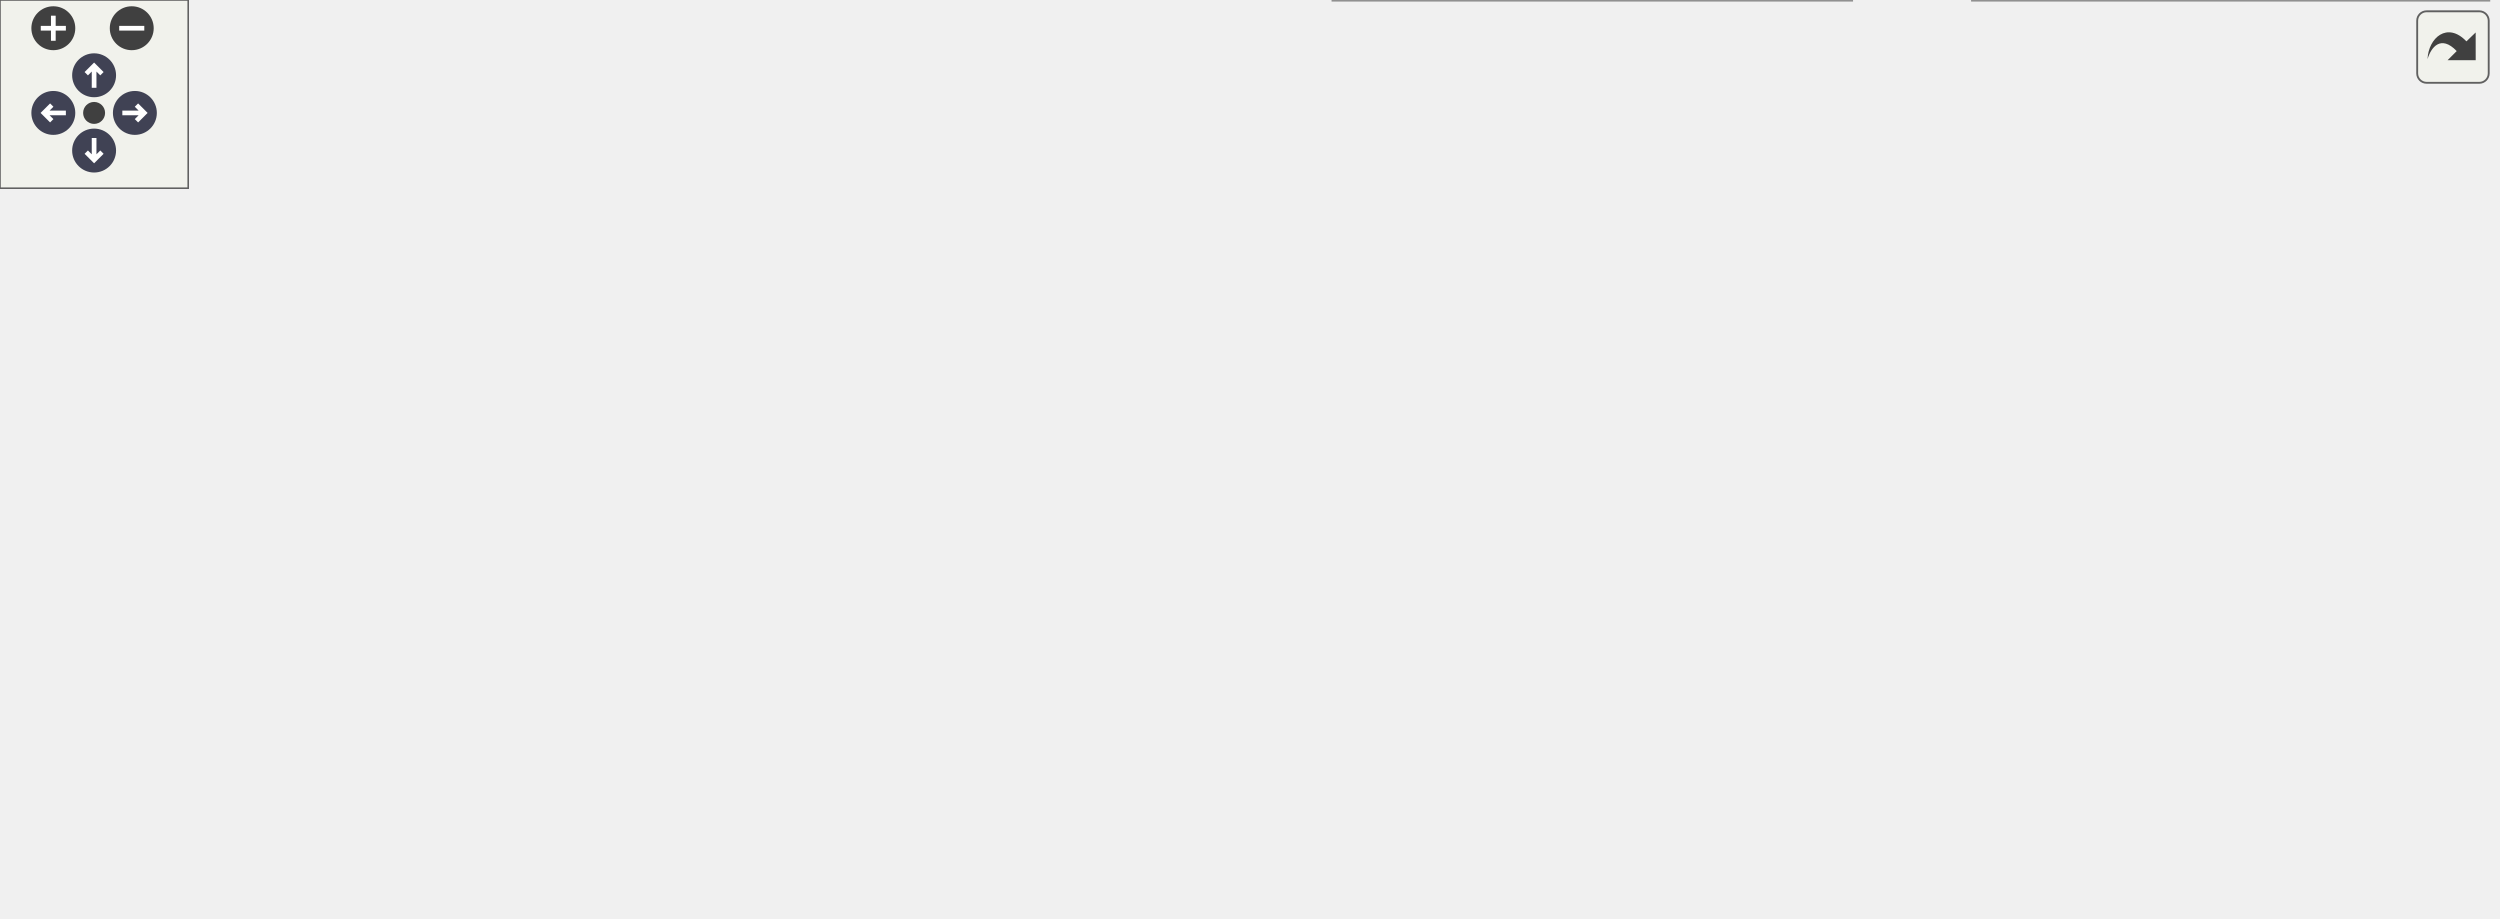
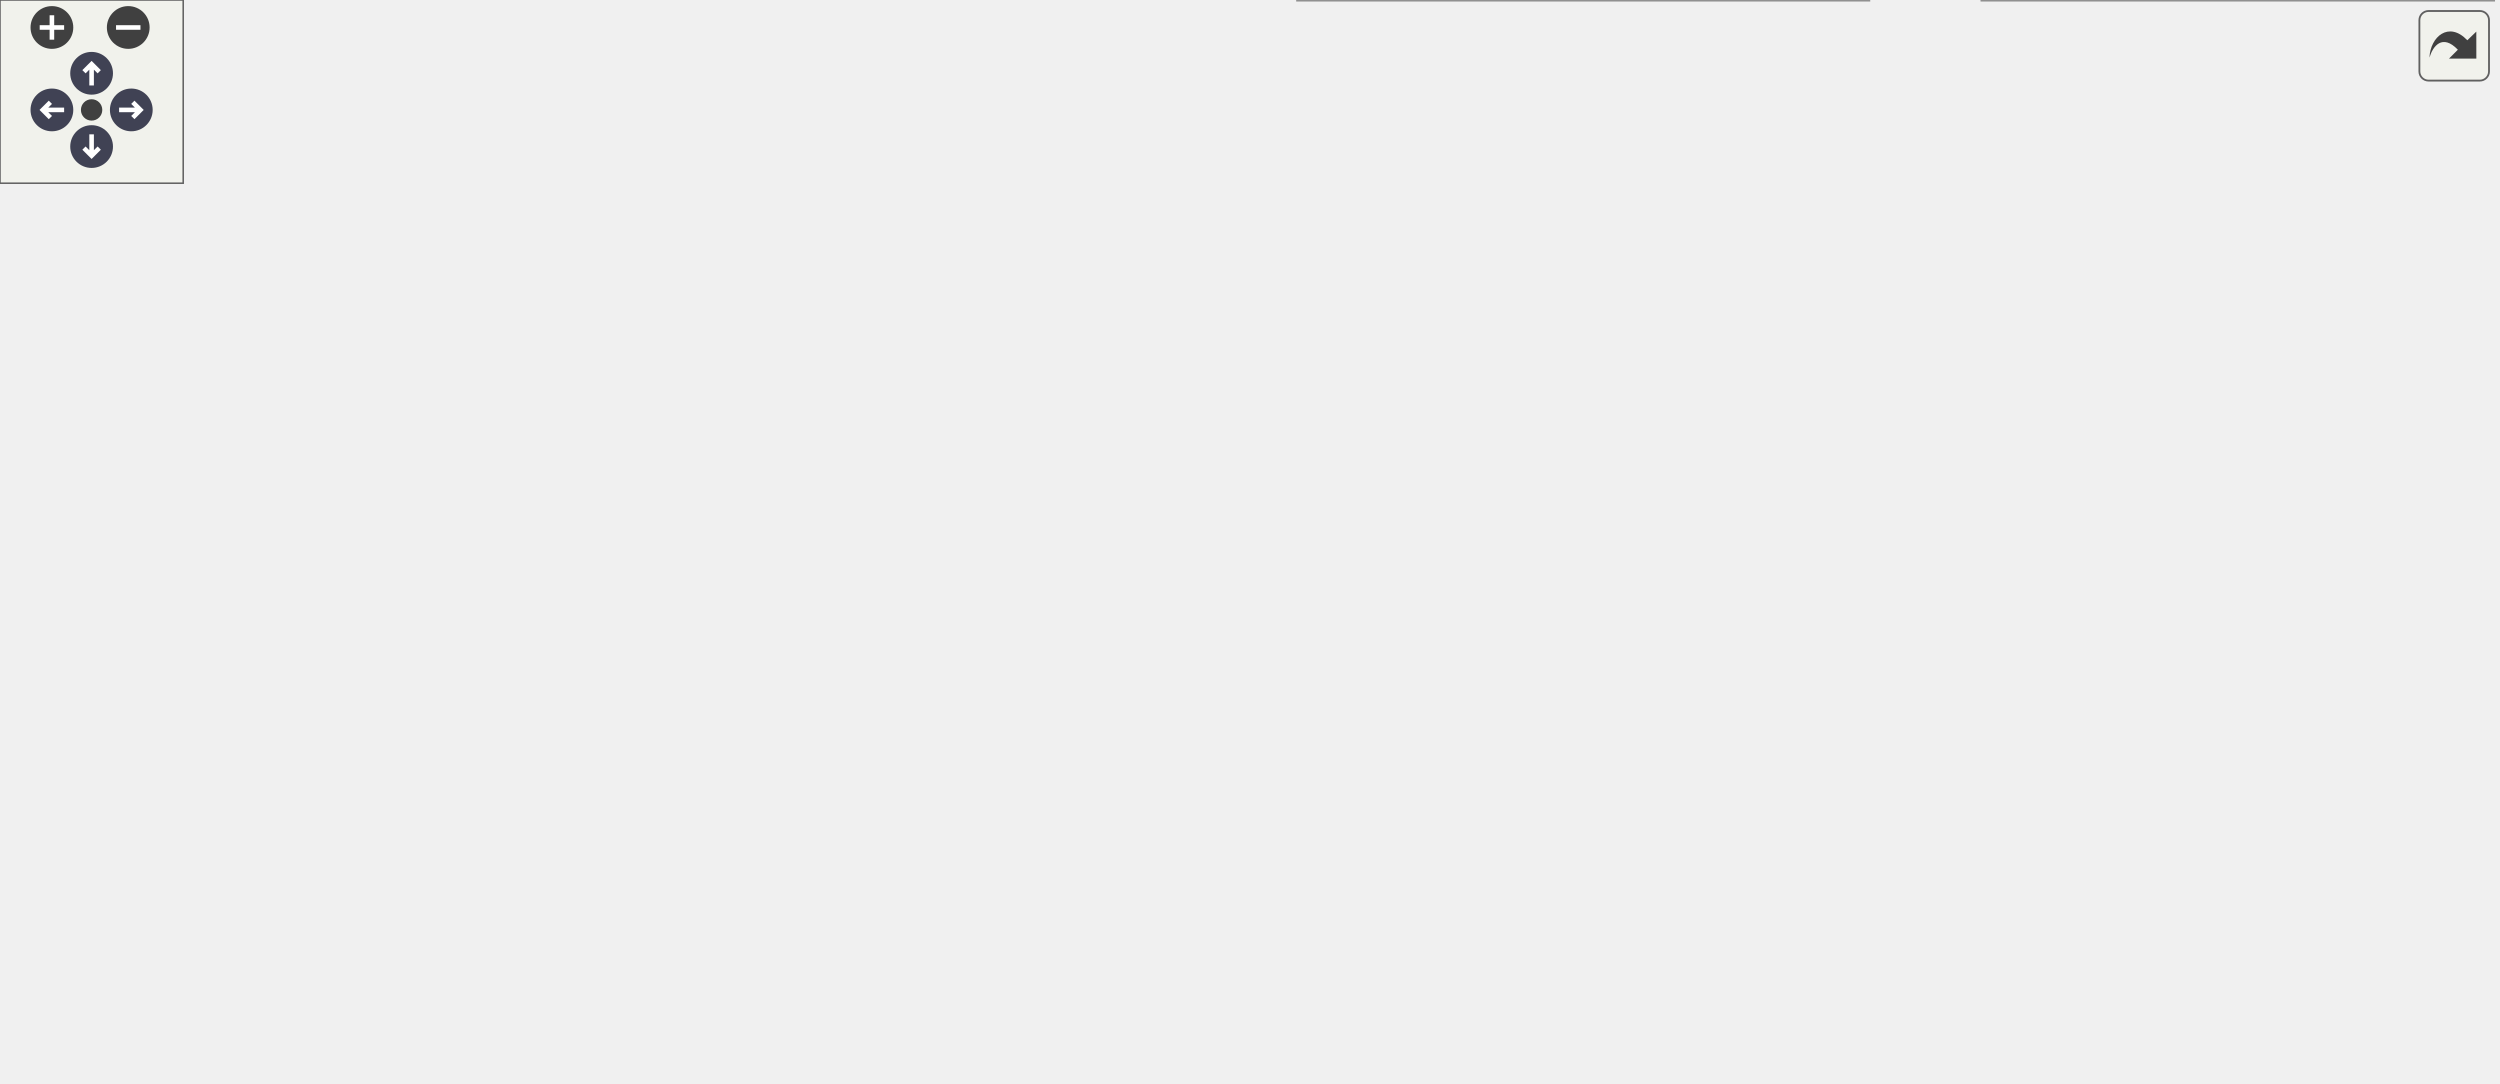
<svg xmlns="http://www.w3.org/2000/svg" xmlns:xlink="http://www.w3.org/1999/xlink" id="main" version="1.1" xml:space="preserve">
  <style type="text/css">
.node, .edge {opacity: 0.7;}
.node.selected, .edge.selected {opacity: 1;}
.edge:hover path { stroke: red; }
.edge:hover polygon { stroke: red; fill: red; }
</style>
  <defs>
    <circle id="rim" cx="0" cy="0" r="7" />
    <circle id="rim2" cx="0" cy="0" r="3.5" />
    <g id="zoomPlus">
      <use xlink:href="#rim" fill="#404040">
        <set attributeName="fill" to="#808080" begin="zoomplus.mouseover" end="zoomplus.mouseout" />
      </use>
      <path d="M-4,0h8M0,-4v8" fill="none" stroke="white" stroke-width="1.5" pointer-events="none" />
    </g>
    <g id="zoomMin">
      <use xlink:href="#rim" fill="#404040">
        <set attributeName="fill" to="#808080" begin="zoomminus.mouseover" end="zoomminus.mouseout" />
      </use>
      <path d="M-4,0h8" fill="none" stroke="white" stroke-width="1.5" pointer-events="none" />
    </g>
    <g id="arrowUp" transform="translate(30 24)">
      <use xlink:href="#rim" />
      <path pointer-events="none" fill="none" stroke="white" stroke-width="1.5" d="M0,-3.0v7 M-2.5,-0.5L0,-3.0L2.5,-0.5" />
    </g>
    <g id="arrowRight" transform="rotate(90) translate(36 -43)">
      <use xlink:href="#rim" />
      <path pointer-events="none" fill="none" stroke="white" stroke-width="1.5" d="M0,-3.0v7 M-2.5,-0.5L0,-3.0L2.5,-0.5" />
    </g>
    <g id="arrowDown" transform="rotate(180) translate(-30 -48)">
      <use xlink:href="#rim" />
      <path pointer-events="none" fill="none" stroke="white" stroke-width="1.5" d="M0,-3.0v7 M-2.5,-0.5L0,-3.0L2.5,-0.5" />
    </g>
    <g id="arrowLeft" transform="rotate(270) translate(-36 17)">
      <use xlink:href="#rim" />
      <path pointer-events="none" fill="none" stroke="white" stroke-width="1.5" d="M0,-3.0v7 M-2.5,-0.5L0,-3.0L2.5,-0.5" />
    </g>
    <g id="resetDef">
      <use xlink:href="#rim2" fill="#404040">
        <set attributeName="fill" to="#808080" begin="reset.mouseover" end="reset.mouseout" />
      </use>
    </g>
  </defs>
-   <svg id="graph" class="graph">
+   <svg id="graph" class="graph" data-view-width="826" data-view-height="302" data-section-id="dynsection-19">
    <g id="viewport">
      <g id="Node000001" class="node">
        <g id="a_Node000001">
          <a xlink:title="Switches the mode for testing.">
-             <polygon fill="#999999" stroke="#666666" points="164.5,-82 0,-82 0,-50 164.5,-50 164.5,-82" />
-             <text text-anchor="start" x="8" y="-68.5" font-family="Helvetica,sans-Serif" font-size="10.00">fr.softsf.canscan.CanScan.switch</text>
-             <text text-anchor="middle" x="82.25" y="-56.5" font-family="Helvetica,sans-Serif" font-size="10.00">ModeForTests</text>
+             <polygon fill="#999999" stroke="#666666" points="164.5,-119 0,-119 0,-87 164.5,-87 164.5,-119" />
+             <text text-anchor="start" x="8" y="-105.5" font-family="Helvetica,sans-Serif" font-size="10.00">fr.softsf.canscan.CanScan.switch</text>
+             <text text-anchor="middle" x="82.25" y="-93.5" font-family="Helvetica,sans-Serif" font-size="10.00">ModeForTests</text>
          </a>
        </g>
      </g>
      <g id="Node000002" class="node">
        <g id="a_Node000002">
          <a xlink:href="classfr_1_1softsf_1_1canscan_1_1_can_scan.html#a428c742b098fa27d4c8984c1030c238d" target="_top" xlink:title="Switches between MECARD, MEET, and FREE modes, updating the panel and QR preview.">
-             <polygon fill="white" stroke="#666666" points="389,-76 200.5,-76 200.5,-56 389,-56 389,-76" />
-             <text text-anchor="middle" x="294.75" y="-62.5" font-family="Helvetica,sans-Serif" font-size="10.00">fr.softsf.canscan.CanScan.switchMode</text>
+             <polygon fill="white" stroke="#666666" points="389,-113 200.5,-113 200.5,-93 389,-93 389,-113" />
+             <text text-anchor="middle" x="294.75" y="-99.5" font-family="Helvetica,sans-Serif" font-size="10.00">fr.softsf.canscan.CanScan.switchMode</text>
          </a>
        </g>
      </g>
      <g id="edge1_Node000001_Node000002" class="edge">
        <g id="a_edge1_Node000001_Node000002">
          <a xlink:title=" ">
-             <path fill="none" stroke="#63b8ff" d="M164.94,-66C172.79,-66 180.83,-66 188.87,-66" />
-             <polygon fill="#63b8ff" stroke="#63b8ff" points="188.69,-69.5 198.69,-66 188.69,-62.5 188.69,-69.5" />
+             <path fill="none" stroke="#63b8ff" d="M164.94,-103C172.79,-103 180.83,-103 188.87,-103" />
+             <polygon fill="#63b8ff" stroke="#63b8ff" points="188.69,-106.5 198.69,-103 188.69,-99.5 188.69,-106.5" />
          </a>
        </g>
      </g>
      <g id="Node000003" class="node">
        <g id="a_Node000003">
          <a xlink:href="classfr_1_1softsf_1_1canscan_1_1_can_scan.html#a180290bc488e2346592ded98ccc4b1f3" target="_top" xlink:title="Collects current input and visual settings into a WholeFields for QR code generation.">
-             <polygon fill="white" stroke="#666666" points="582.38,-132 432.88,-132 432.88,-100 582.38,-100 582.38,-132" />
-             <text text-anchor="start" x="440.88" y="-118.5" font-family="Helvetica,sans-Serif" font-size="10.00">fr.softsf.canscan.CanScan.get</text>
-             <text text-anchor="middle" x="507.62" y="-106.5" font-family="Helvetica,sans-Serif" font-size="10.00">QrInput</text>
+             <polygon fill="white" stroke="#666666" points="593.25,-194 443.75,-194 443.75,-162 593.25,-162 593.25,-194" />
+             <text text-anchor="start" x="451.75" y="-180.5" font-family="Helvetica,sans-Serif" font-size="10.00">fr.softsf.canscan.CanScan.get</text>
+             <text text-anchor="middle" x="518.5" y="-168.5" font-family="Helvetica,sans-Serif" font-size="10.00">QrInput</text>
          </a>
        </g>
      </g>
      <g id="edge2_Node000002_Node000003" class="edge">
        <g id="a_edge2_Node000002_Node000003">
          <a xlink:title=" ">
-             <path fill="none" stroke="#63b8ff" d="M339.96,-76.48C364.91,-82.4 396.86,-89.97 426.1,-96.91" />
-             <polygon fill="#63b8ff" stroke="#63b8ff" points="425.15,-100.28 435.69,-99.18 426.76,-93.47 425.15,-100.28" />
+             <path fill="none" stroke="#63b8ff" d="M320.25,-113.37C346.04,-124.07 387.96,-140.87 425,-153 430.63,-154.84 436.49,-156.66 442.4,-158.42" />
+             <polygon fill="#63b8ff" stroke="#63b8ff" points="441.02,-161.66 451.6,-161.09 442.97,-154.94 441.02,-161.66" />
          </a>
        </g>
      </g>
      <g id="Node000008" class="node">
        <g id="a_Node000008">
          <a xlink:href="enumfr_1_1softsf_1_1canscan_1_1model_1_1_mode.html#a16a898a11ca939056bd7b275f11ea54c" target="_top" xlink:title="Returns the mode label.">
-             <polygon fill="white" stroke="#666666" points="568.5,-82 446.75,-82 446.75,-50 568.5,-50 568.5,-82" />
-             <text text-anchor="start" x="454.75" y="-68.5" font-family="Helvetica,sans-Serif" font-size="10.00">fr.softsf.canscan.model.</text>
-             <text text-anchor="middle" x="507.62" y="-56.5" font-family="Helvetica,sans-Serif" font-size="10.00">Mode.text</text>
+             <polygon fill="white" stroke="#666666" points="579.38,-144 457.62,-144 457.62,-112 579.38,-112 579.38,-144" />
+             <text text-anchor="start" x="465.62" y="-130.5" font-family="Helvetica,sans-Serif" font-size="10.00">fr.softsf.canscan.model.</text>
+             <text text-anchor="middle" x="518.5" y="-118.5" font-family="Helvetica,sans-Serif" font-size="10.00">Mode.text</text>
          </a>
        </g>
      </g>
      <g id="edge7_Node000002_Node000008" class="edge">
        <g id="a_edge7_Node000002_Node000008">
          <a xlink:title=" ">
-             <path fill="none" stroke="#63b8ff" d="M389.47,-66C404.75,-66 420.36,-66 434.99,-66" />
-             <polygon fill="#63b8ff" stroke="#63b8ff" points="434.98,-69.5 444.98,-66 434.98,-62.5 434.98,-69.5" />
+             <path fill="none" stroke="#63b8ff" d="M388.83,-113.49C407.88,-115.64 427.65,-117.87 445.81,-119.92" />
+             <polygon fill="#63b8ff" stroke="#63b8ff" points="445.35,-123.39 455.68,-121.03 446.13,-116.43 445.35,-123.39" />
          </a>
        </g>
      </g>
      <g id="Node000009" class="node">
        <g id="a_Node000009">
          <a xlink:href="classfr_1_1softsf_1_1canscan_1_1_can_scan.html#a11fd9295c4843e6e68f9d1e4a710b906" target="_top" xlink:title="Enables or disables the &quot;Generate&quot; button based on required fields for the current mode.">
-             <polygon fill="white" stroke="#666666" points="590.25,-32 425,-32 425,0 590.25,0 590.25,-32" />
-             <text text-anchor="start" x="433" y="-18.5" font-family="Helvetica,sans-Serif" font-size="10.00">fr.softsf.canscan.CanScan.update</text>
-             <text text-anchor="middle" x="507.62" y="-6.5" font-family="Helvetica,sans-Serif" font-size="10.00">GenerateButtonState</text>
+             <polygon fill="white" stroke="#666666" points="601.12,-94 435.88,-94 435.88,-62 601.12,-62 601.12,-94" />
+             <text text-anchor="start" x="443.88" y="-80.5" font-family="Helvetica,sans-Serif" font-size="10.00">fr.softsf.canscan.CanScan.update</text>
+             <text text-anchor="middle" x="518.5" y="-68.5" font-family="Helvetica,sans-Serif" font-size="10.00">GenerateButtonState</text>
          </a>
        </g>
      </g>
      <g id="edge8_Node000002_Node000009" class="edge">
        <g id="a_edge8_Node000002_Node000009">
          <a xlink:title=" ">
-             <path fill="none" stroke="#63b8ff" d="M339.96,-55.52C364.91,-49.6 396.86,-42.03 426.1,-35.09" />
-             <polygon fill="#63b8ff" stroke="#63b8ff" points="426.76,-38.53 435.69,-32.82 425.15,-31.72 426.76,-38.53" />
+             <path fill="none" stroke="#63b8ff" d="M388.83,-92.51C400.59,-91.18 412.64,-89.82 424.4,-88.5" />
+             <polygon fill="#63b8ff" stroke="#63b8ff" points="424.53,-92 434.08,-87.41 423.75,-85.05 424.53,-92" />
+           </a>
+         </g>
+       </g>
+       <g id="Node000011" class="node">
+         <g id="a_Node000011">
+           <a xlink:href="classfr_1_1softsf_1_1canscan_1_1ui_1_1worker_1_1_dynamic_preview_worker.html#aab1382704fa1f4c27f1eab80fc8534b1" target="_top" xlink:title="Updates and schedules a debounced QR code preview refresh.">
+             <polygon fill="white" stroke="#666666" points="612,-44 425,-44 425,0 612,0 612,-44" />
+             <text text-anchor="start" x="433" y="-30.5" font-family="Helvetica,sans-Serif" font-size="10.00">fr.softsf.canscan.ui.worker.</text>
+             <text text-anchor="start" x="433" y="-18.5" font-family="Helvetica,sans-Serif" font-size="10.00">DynamicPreviewWorker.updateQrCode</text>
+             <text text-anchor="middle" x="518.5" y="-6.5" font-family="Helvetica,sans-Serif" font-size="10.00">Preview</text>
+           </a>
+         </g>
+       </g>
+       <g id="edge10_Node000002_Node000011" class="edge">
+         <g id="a_edge10_Node000002_Node000011">
+           <a xlink:title=" ">
+             <path fill="none" stroke="#63b8ff" d="M321.37,-92.69C347.35,-82.33 388.79,-66.06 425,-53 429.44,-51.4 434,-49.78 438.62,-48.17" />
+             <polygon fill="#63b8ff" stroke="#63b8ff" points="439.7,-51.49 448,-44.91 437.41,-44.88 439.7,-51.49" />
          </a>
        </g>
      </g>
      <g id="Node000004" class="node">
        <g id="a_Node000004">
          <a xlink:href="classfr_1_1softsf_1_1canscan_1_1_can_scan.html#a4e67b1b5c764e72414a5c0f387810f5c" target="_top" xlink:title="Validates and returns the current QR code margin from the margin slider.">
-             <polygon fill="white" stroke="#666666" points="796,-232 626.25,-232 626.25,-200 796,-200 796,-232" />
-             <text text-anchor="start" x="634.25" y="-218.5" font-family="Helvetica,sans-Serif" font-size="10.00">fr.softsf.canscan.CanScan.validate</text>
-             <text text-anchor="middle" x="711.12" y="-206.5" font-family="Helvetica,sans-Serif" font-size="10.00">AndGetMargin</text>
+             <polygon fill="white" stroke="#666666" points="817.75,-294 648,-294 648,-262 817.75,-262 817.75,-294" />
+             <text text-anchor="start" x="656" y="-280.5" font-family="Helvetica,sans-Serif" font-size="10.00">fr.softsf.canscan.CanScan.validate</text>
+             <text text-anchor="middle" x="732.88" y="-268.5" font-family="Helvetica,sans-Serif" font-size="10.00">AndGetMargin</text>
          </a>
        </g>
      </g>
      <g id="edge3_Node000003_Node000004" class="edge">
        <g id="a_edge3_Node000003_Node000004">
          <a xlink:title=" ">
-             <path fill="none" stroke="#63b8ff" d="M530.12,-132.31C552.94,-148.99 590.56,-174.69 626.25,-191 629.81,-192.63 633.51,-194.18 637.28,-195.66" />
-             <polygon fill="#63b8ff" stroke="#63b8ff" points="636.01,-198.92 646.6,-199.1 638.43,-192.36 636.01,-198.92" />
+             <path fill="none" stroke="#63b8ff" d="M543.69,-194.49C568.86,-211.06 609.84,-236.46 648,-253 651.78,-254.64 655.69,-256.21 659.68,-257.71" />
+             <polygon fill="#63b8ff" stroke="#63b8ff" points="658.32,-260.94 668.91,-261 660.67,-254.34 658.32,-260.94" />
          </a>
        </g>
      </g>
      <g id="Node000005" class="node">
        <g id="a_Node000005">
          <a xlink:href="classfr_1_1softsf_1_1canscan_1_1_can_scan.html#a8a2b238ac4af96d8710b3e5d7d051f77" target="_top" xlink:title="Validates and returns the current meet UID from the meet title field.">
-             <polygon fill="white" stroke="#666666" points="796,-182 626.25,-182 626.25,-150 796,-150 796,-182" />
-             <text text-anchor="start" x="634.25" y="-168.5" font-family="Helvetica,sans-Serif" font-size="10.00">fr.softsf.canscan.CanScan.validate</text>
-             <text text-anchor="middle" x="711.12" y="-156.5" font-family="Helvetica,sans-Serif" font-size="10.00">AndGetMeetUID</text>
+             <polygon fill="white" stroke="#666666" points="817.75,-244 648,-244 648,-212 817.75,-212 817.75,-244" />
+             <text text-anchor="start" x="656" y="-230.5" font-family="Helvetica,sans-Serif" font-size="10.00">fr.softsf.canscan.CanScan.validate</text>
+             <text text-anchor="middle" x="732.88" y="-218.5" font-family="Helvetica,sans-Serif" font-size="10.00">AndGetMeetUID</text>
          </a>
        </g>
      </g>
      <g id="edge4_Node000003_Node000005" class="edge">
        <g id="a_edge4_Node000003_Node000005">
          <a xlink:title=" ">
-             <path fill="none" stroke="#63b8ff" d="M574.88,-132.44C593.39,-137.03 613.66,-142.06 632.75,-146.8" />
-             <polygon fill="#63b8ff" stroke="#63b8ff" points="631.81,-150.17 642.36,-149.18 633.5,-143.38 631.81,-150.17" />
+             <path fill="none" stroke="#63b8ff" d="M589.33,-194.44C609.02,-199.08 630.6,-204.16 650.89,-208.93" />
+             <polygon fill="#63b8ff" stroke="#63b8ff" points="649.99,-212.32 660.53,-211.2 651.59,-205.5 649.99,-212.32" />
          </a>
        </g>
      </g>
      <g id="Node000006" class="node">
        <g id="a_Node000006">
          <a xlink:href="classfr_1_1softsf_1_1canscan_1_1_can_scan.html#a9e8188875168199cde065113ae2a393d" target="_top" xlink:title="Validates and returns the current image-to-QR ratio from the ratio slider.">
-             <polygon fill="white" stroke="#666666" points="796,-132 626.25,-132 626.25,-100 796,-100 796,-132" />
-             <text text-anchor="start" x="634.25" y="-118.5" font-family="Helvetica,sans-Serif" font-size="10.00">fr.softsf.canscan.CanScan.validate</text>
-             <text text-anchor="middle" x="711.12" y="-106.5" font-family="Helvetica,sans-Serif" font-size="10.00">AndGetRatio</text>
+             <polygon fill="white" stroke="#666666" points="817.75,-194 648,-194 648,-162 817.75,-162 817.75,-194" />
+             <text text-anchor="start" x="656" y="-180.5" font-family="Helvetica,sans-Serif" font-size="10.00">fr.softsf.canscan.CanScan.validate</text>
+             <text text-anchor="middle" x="732.88" y="-168.5" font-family="Helvetica,sans-Serif" font-size="10.00">AndGetRatio</text>
          </a>
        </g>
      </g>
      <g id="edge5_Node000003_Node000006" class="edge">
        <g id="a_edge5_Node000003_Node000006">
          <a xlink:title=" ">
-             <path fill="none" stroke="#63b8ff" d="M582.8,-116C593.1,-116 603.8,-116 614.42,-116" />
-             <polygon fill="#63b8ff" stroke="#63b8ff" points="614.39,-119.5 624.39,-116 614.39,-112.5 614.39,-119.5" />
+             <path fill="none" stroke="#63b8ff" d="M593.48,-178C607.27,-178 621.86,-178 636.2,-178" />
+             <polygon fill="#63b8ff" stroke="#63b8ff" points="636.1,-181.5 646.1,-178 636.1,-174.5 636.1,-181.5" />
          </a>
        </g>
      </g>
      <g id="Node000007" class="node">
        <g id="a_Node000007">
          <a xlink:href="classfr_1_1softsf_1_1canscan_1_1_can_scan.html#a6d139bb8d0a3c7081096c8956189b684" target="_top" xlink:title="Validates and returns the QR code size from the corresponding text field.">
-             <polygon fill="white" stroke="#666666" points="796,-82 626.25,-82 626.25,-50 796,-50 796,-82" />
-             <text text-anchor="start" x="634.25" y="-68.5" font-family="Helvetica,sans-Serif" font-size="10.00">fr.softsf.canscan.CanScan.validate</text>
-             <text text-anchor="middle" x="711.12" y="-56.5" font-family="Helvetica,sans-Serif" font-size="10.00">AndGetSize</text>
+             <polygon fill="white" stroke="#666666" points="817.75,-144 648,-144 648,-112 817.75,-112 817.75,-144" />
+             <text text-anchor="start" x="656" y="-130.5" font-family="Helvetica,sans-Serif" font-size="10.00">fr.softsf.canscan.CanScan.validate</text>
+             <text text-anchor="middle" x="732.88" y="-118.5" font-family="Helvetica,sans-Serif" font-size="10.00">AndGetSize</text>
          </a>
        </g>
      </g>
      <g id="edge6_Node000003_Node000007" class="edge">
        <g id="a_edge6_Node000003_Node000007">
          <a xlink:title=" ">
-             <path fill="none" stroke="#63b8ff" d="M574.88,-99.56C593.39,-94.97 613.66,-89.94 632.75,-85.2" />
-             <polygon fill="#63b8ff" stroke="#63b8ff" points="633.5,-88.62 642.36,-82.82 631.81,-81.83 633.5,-88.62" />
+             <path fill="none" stroke="#63b8ff" d="M589.33,-161.56C609.02,-156.92 630.6,-151.84 650.89,-147.07" />
+             <polygon fill="#63b8ff" stroke="#63b8ff" points="651.59,-150.5 660.53,-144.8 649.99,-143.68 651.59,-150.5" />
          </a>
        </g>
      </g>
      <g id="Node000010" class="node">
        <g id="a_Node000010">
          <a xlink:href="classfr_1_1softsf_1_1canscan_1_1_can_scan.html#a3ce6e8b8bd62f20e8e8b9a744976c695" target="_top" xlink:title="Determines whether the &quot;Generate&quot; button should be disabled for the current mode.">
-             <polygon fill="white" stroke="#666666" points="793.38,-32 628.88,-32 628.88,0 793.38,0 793.38,-32" />
-             <text text-anchor="start" x="636.88" y="-18.5" font-family="Helvetica,sans-Serif" font-size="10.00">fr.softsf.canscan.CanScan.should</text>
-             <text text-anchor="middle" x="711.12" y="-6.5" font-family="Helvetica,sans-Serif" font-size="10.00">DisableGenerateButton</text>
+             <polygon fill="white" stroke="#666666" points="815.12,-94 650.62,-94 650.62,-62 815.12,-62 815.12,-94" />
+             <text text-anchor="start" x="658.62" y="-80.5" font-family="Helvetica,sans-Serif" font-size="10.00">fr.softsf.canscan.CanScan.should</text>
+             <text text-anchor="middle" x="732.88" y="-68.5" font-family="Helvetica,sans-Serif" font-size="10.00">DisableGenerateButton</text>
          </a>
        </g>
      </g>
      <g id="edge9_Node000009_Node000010" class="edge">
        <g id="a_edge9_Node000009_Node000010">
          <a xlink:title=" ">
-             <path fill="none" stroke="#63b8ff" d="M590.58,-16C599.39,-16 608.4,-16 617.33,-16" />
-             <polygon fill="#63b8ff" stroke="#63b8ff" points="617.05,-19.5 627.05,-16 617.05,-12.5 617.05,-19.5" />
+             <path fill="none" stroke="#63b8ff" d="M601.61,-78C613.85,-78 626.55,-78 638.99,-78" />
+             <polygon fill="#63b8ff" stroke="#63b8ff" points="638.82,-81.5 648.82,-78 638.82,-74.5 638.82,-81.5" />
+           </a>
+         </g>
+       </g>
+       <g id="Node000012" class="node">
+         <g id="a_Node000012">
+           <a xlink:href="classfr_1_1softsf_1_1canscan_1_1ui_1_1worker_1_1_abstract_dynamic_worker.html#abd8ce1ed48ee82ef39d7d169a051faf6" target="_top" xlink:title=" ">
+             <polygon fill="white" stroke="#666666" points="816.62,-44 649.12,-44 649.12,0 816.62,0 816.62,-44" />
+             <text text-anchor="start" x="657.12" y="-30.5" font-family="Helvetica,sans-Serif" font-size="10.00">fr.softsf.canscan.ui.worker.</text>
+             <text text-anchor="start" x="657.12" y="-18.5" font-family="Helvetica,sans-Serif" font-size="10.00">AbstractDynamicWorker&lt; Buffered</text>
+             <text text-anchor="middle" x="732.88" y="-6.5" font-family="Helvetica,sans-Serif" font-size="10.00">Image &gt;::resetAndStartWorker</text>
+           </a>
+         </g>
+       </g>
+       <g id="edge11_Node000011_Node000012" class="edge">
+         <g id="a_edge11_Node000011_Node000012">
+           <a xlink:title=" ">
+             <path fill="none" stroke="#63b8ff" d="M612.34,-22C620.71,-22 629.18,-22 637.56,-22" />
+             <polygon fill="#63b8ff" stroke="#63b8ff" points="637.39,-25.5 647.39,-22 637.39,-18.5 637.39,-25.5" />
          </a>
        </g>
      </g>
    </g>
  </svg>
  <g id="navigator" transform="translate(0 0)" fill="#404254">
    <rect fill="#f2f5e9" fill-opacity="0.5" stroke="#606060" stroke-width=".5" x="0" y="0" width="60" height="60" />
-     <use id="zoomplus" xlink:href="#zoomPlus" x="17" y="9" />
-     <use id="zoomminus" xlink:href="#zoomMin" x="42" y="9" />
-     <use id="reset" xlink:href="#resetDef" x="30" y="36" />
-     <use id="arrowup" xlink:href="#arrowUp" x="0" y="0" />
-     <use id="arrowright" xlink:href="#arrowRight" x="0" y="0" />
-     <use id="arrowdown" xlink:href="#arrowDown" x="0" y="0" />
-     <use id="arrowleft" xlink:href="#arrowLeft" x="0" y="0" />
+     <use id="zoomplus" xlink:href="#zoomPlus" x="17" y="9" data-zoom="in" />
+     <use id="zoomminus" xlink:href="#zoomMin" x="42" y="9" data-zoom="out" />
+     <use id="reset" xlink:href="#resetDef" x="30" y="36" data-reset="true" />
+     <use id="arrowup" xlink:href="#arrowUp" x="0" y="0" data-pan-x="0" data-pan-y="-1" />
+     <use id="arrowright" xlink:href="#arrowRight" x="0" y="0" data-pan-x="1" data-pan-y="0" />
+     <use id="arrowdown" xlink:href="#arrowDown" x="0" y="0" data-pan-x="0" data-pan-y="1" />
+     <use id="arrowleft" xlink:href="#arrowLeft" x="0" y="0" data-pan-x="-1" data-pan-y="0" />
  </g>
  <svg viewBox="0 0 15 15" width="100%" height="30px" preserveAspectRatio="xMaxYMin meet">
    <g id="arrow_out" transform="scale(0.3 0.3)">
      <a xlink:href="classfr_1_1softsf_1_1canscan_1_1_can_scan_a163b11aa80682de173802920b5bbd836_cgraph_org.svg" target="_base">
        <rect id="button" ry="5" rx="5" y="6" x="6" height="38" width="38" fill="#f2f5e9" fill-opacity="0.5" stroke="#606060" stroke-width="1.0" />
        <path id="arrow" d="M 11.5,31.437 C 11.94,20.098 22.043,11.323 32.159,21.979 L 37.069,17.246 C 37.069,17.246 37.088,32 37.088,32 L 22.16,31.978 C 22.16,31.978 26.998,27.14 26.998,27.14 C 18.529,18.264 13.292,25.23 11.5,31.437 z" style="fill:#404040;" />
      </a>
    </g>
  </svg>
  <style type="text/css">

[data-mouse-over-selected='false'] { opacity: 0.7; }
[data-mouse-over-selected='true']  { opacity: 1.0; }

</style>
</svg>
